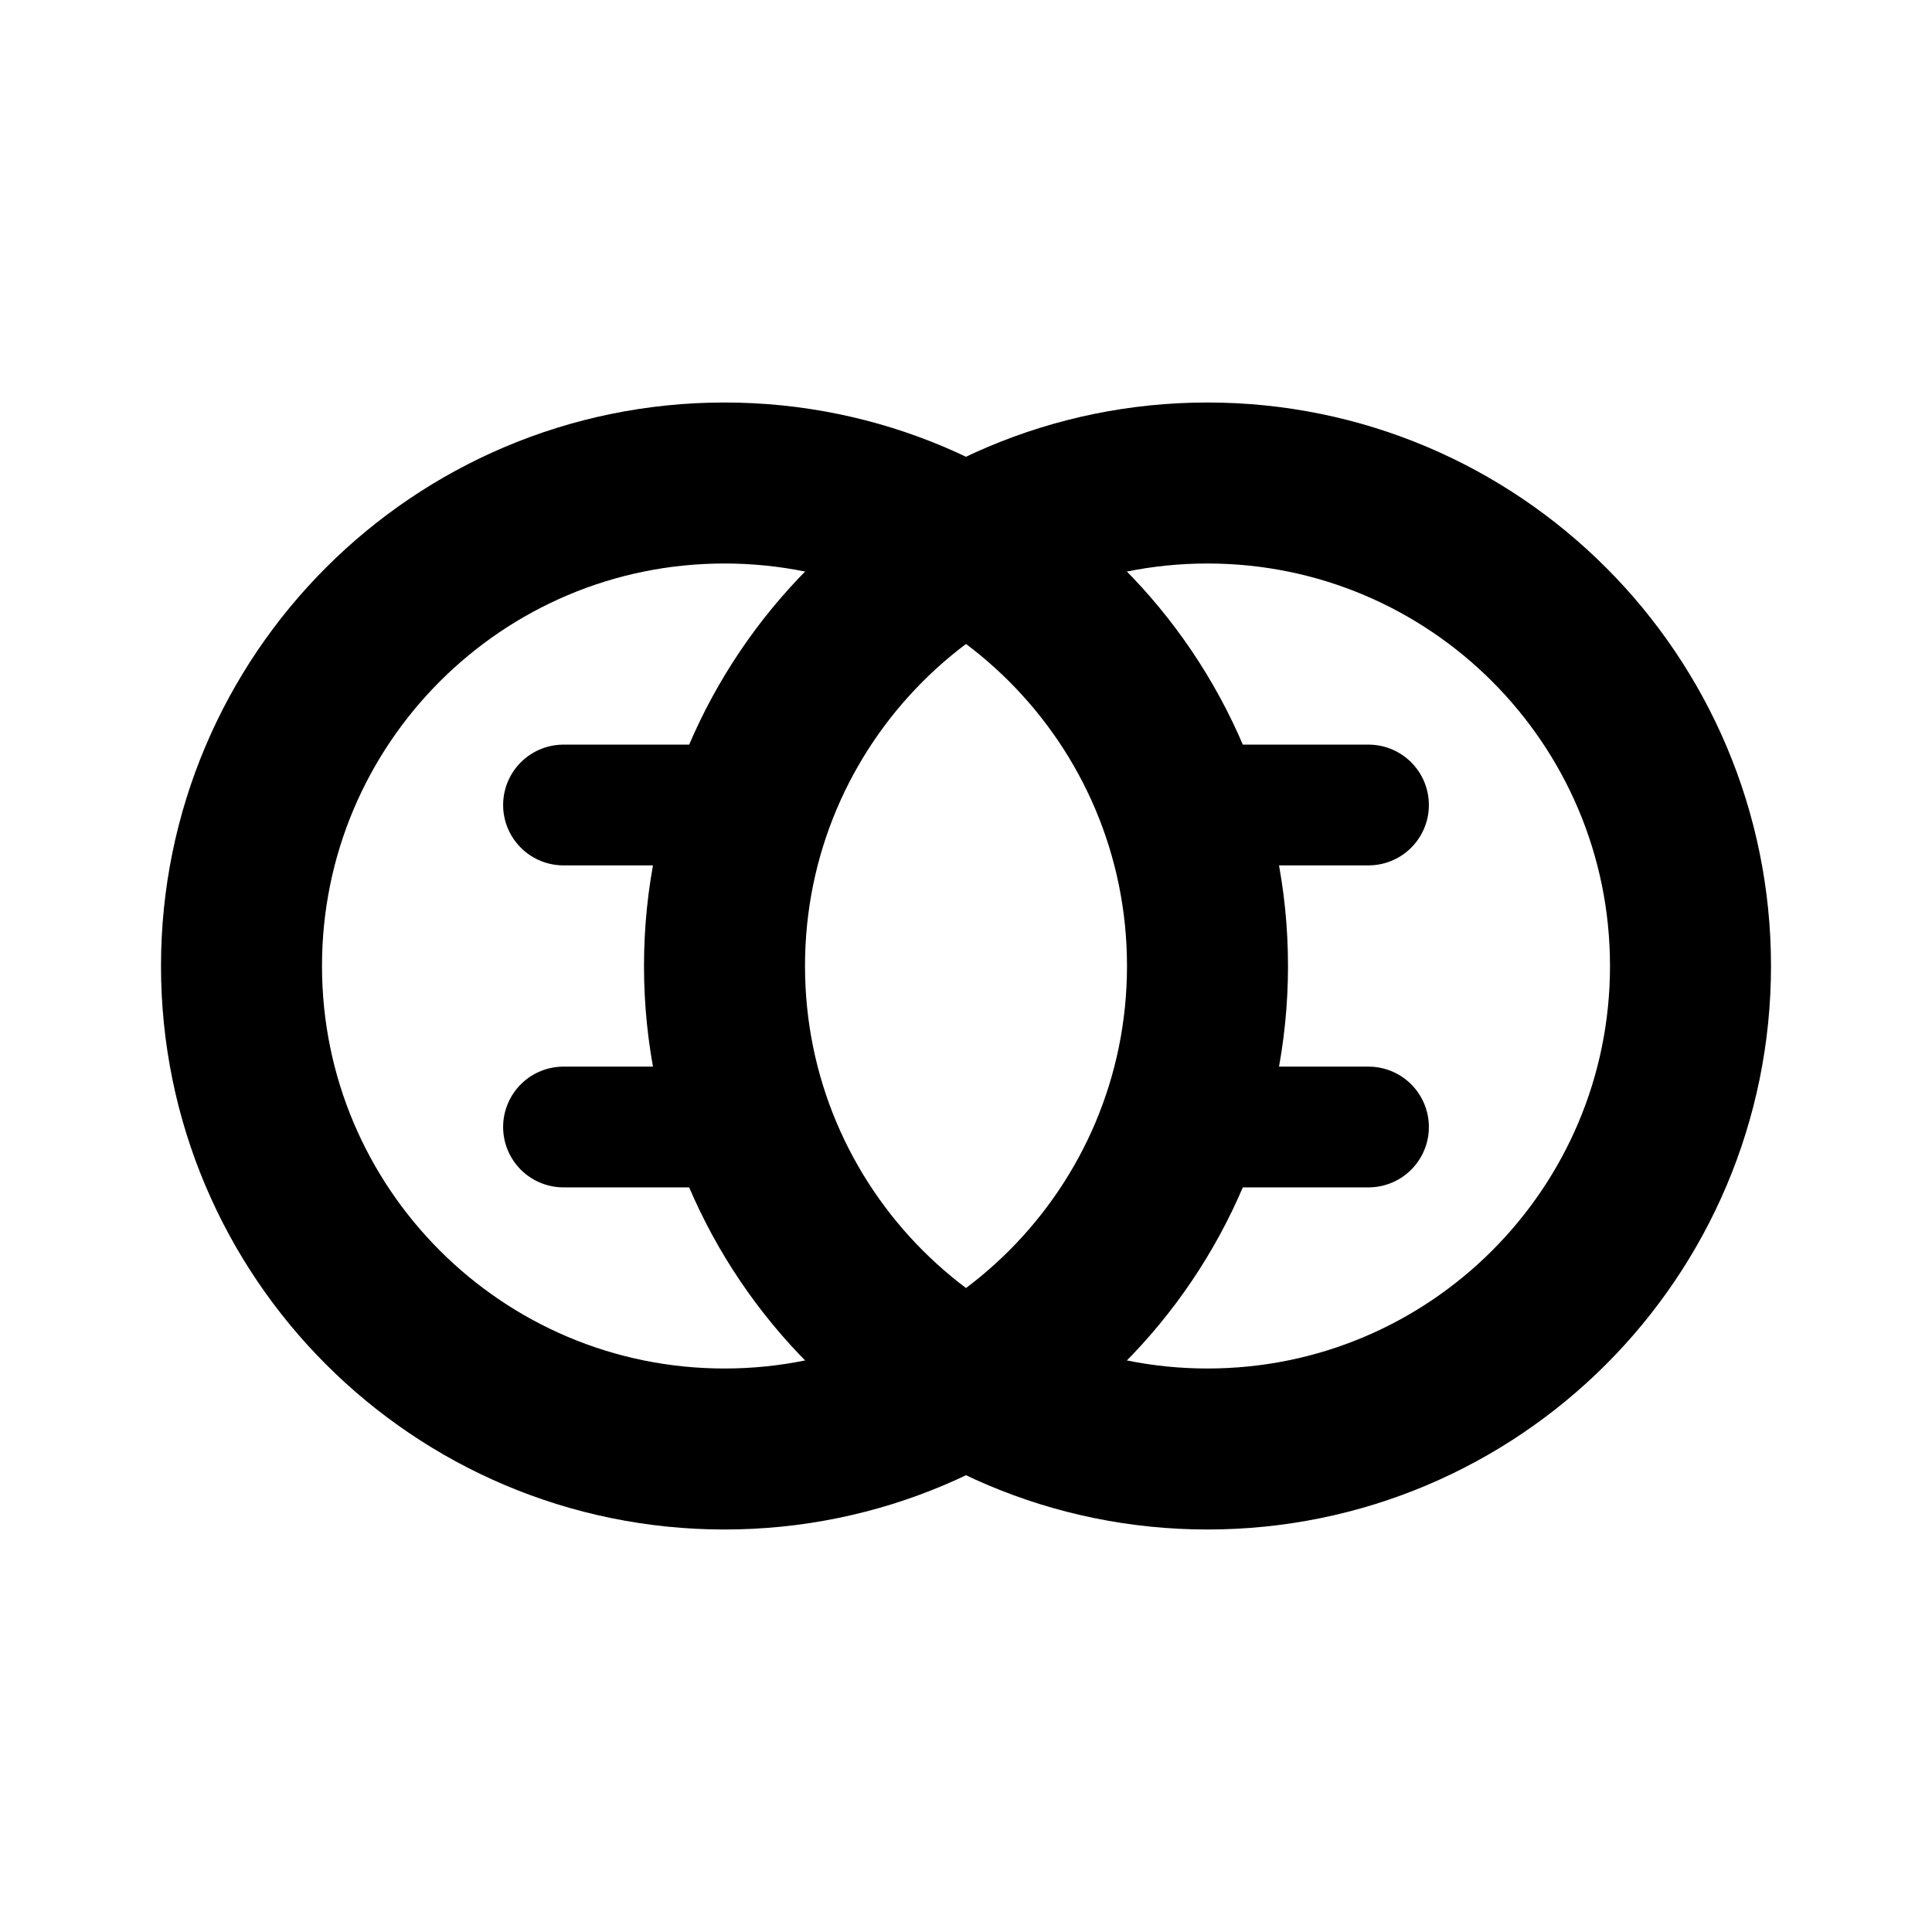
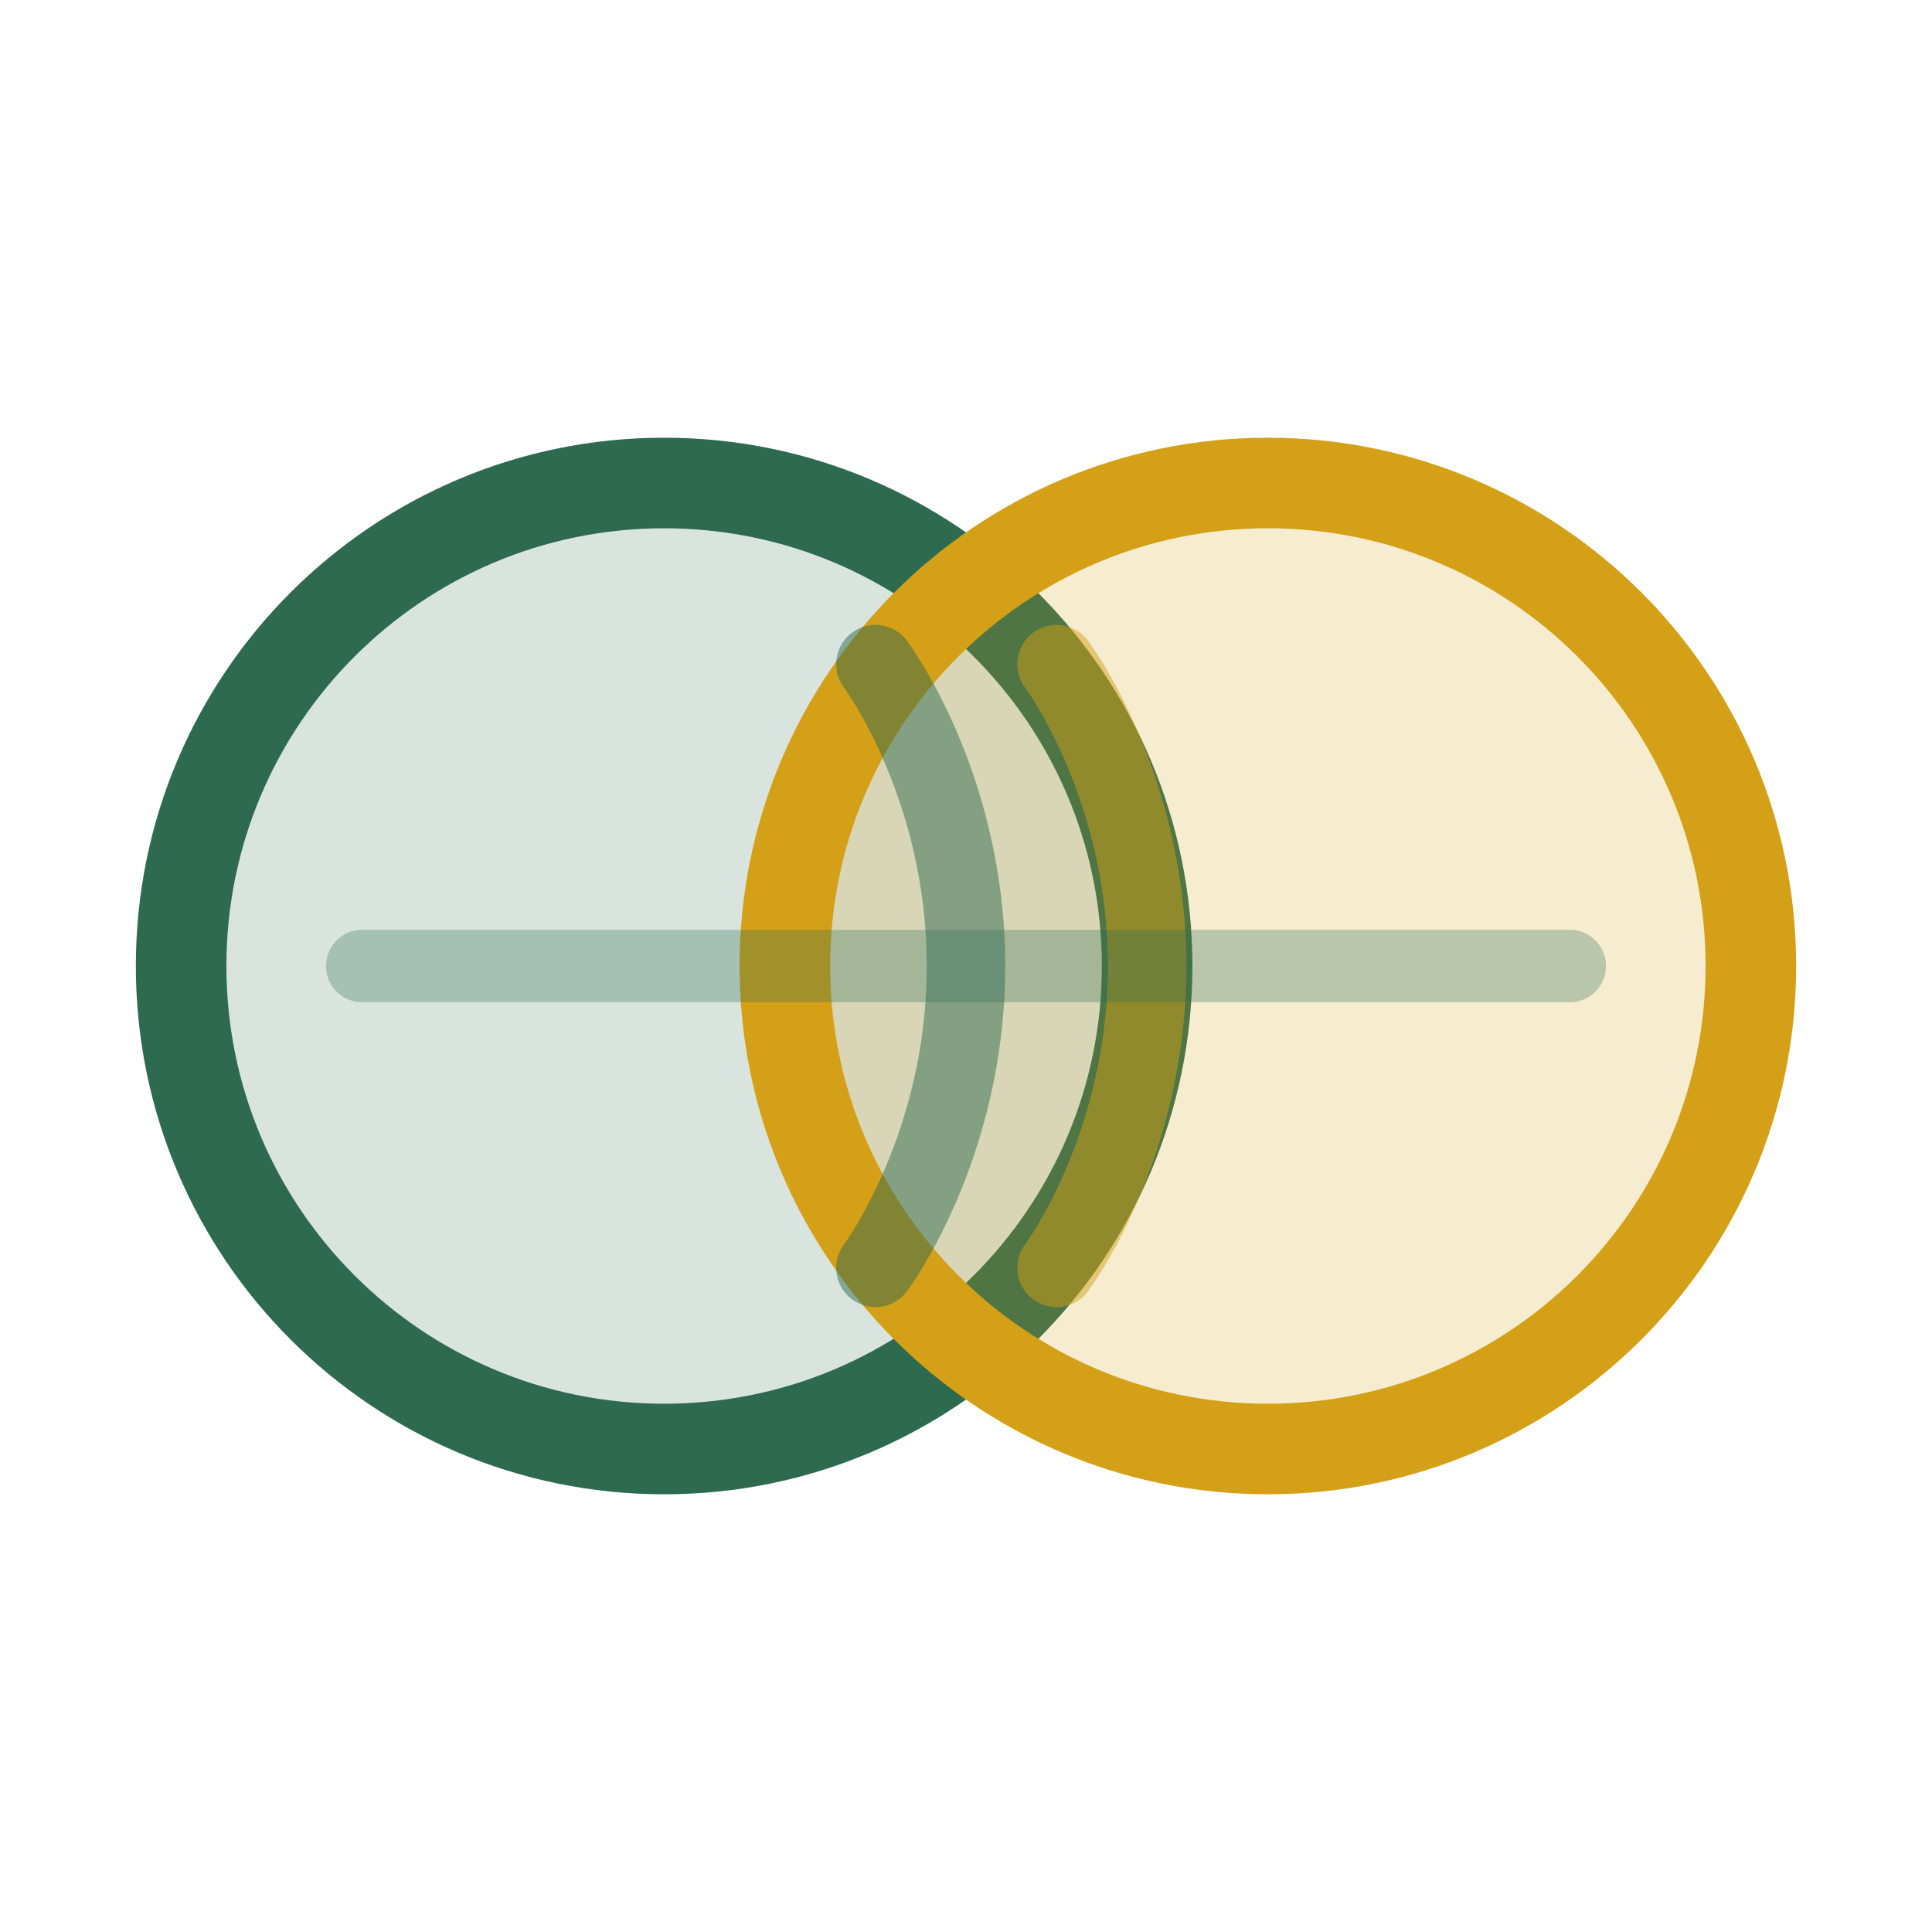
- <svg xmlns="http://www.w3.org/2000/svg" viewBox="0 0 24 24" fill="none">
-   <circle cx="9" cy="12" r="6" stroke="currentColor" stroke-width="2" />
-   <circle cx="15" cy="12" r="6" stroke="currentColor" stroke-width="2" />
-   <path d="M7 10H9M7 14H9M15 10H17M15 14H17" stroke="currentColor" stroke-width="1.5" stroke-linecap="round" />
+ <svg xmlns="http://www.w3.org/2000/svg" viewBox="0 0 32 32" fill="none">
+   <circle cx="11" cy="16" r="8" fill="#2d6a4f" fill-opacity="0.18" stroke="#2d6a4f" stroke-width="1.5" />
+   <circle cx="21" cy="16" r="8" fill="#d4a017" fill-opacity="0.2" stroke="#d4a017" stroke-width="1.5" />
+   <path d="M14.5 11C14.5 11 16 13 16 16C16 19 14.5 21 14.5 21" stroke="#2d6a4f" stroke-width="1.3" stroke-linecap="round" opacity="0.5" />
+   <path d="M17.5 11C17.5 11 19 13 19 16C19 19 17.5 21 17.5 21" stroke="#d4a017" stroke-width="1.3" stroke-linecap="round" opacity="0.5" />
+   <path d="M6 16H26" stroke="#2d6a4f" stroke-width="1.2" stroke-linecap="round" opacity="0.3" />
</svg>
